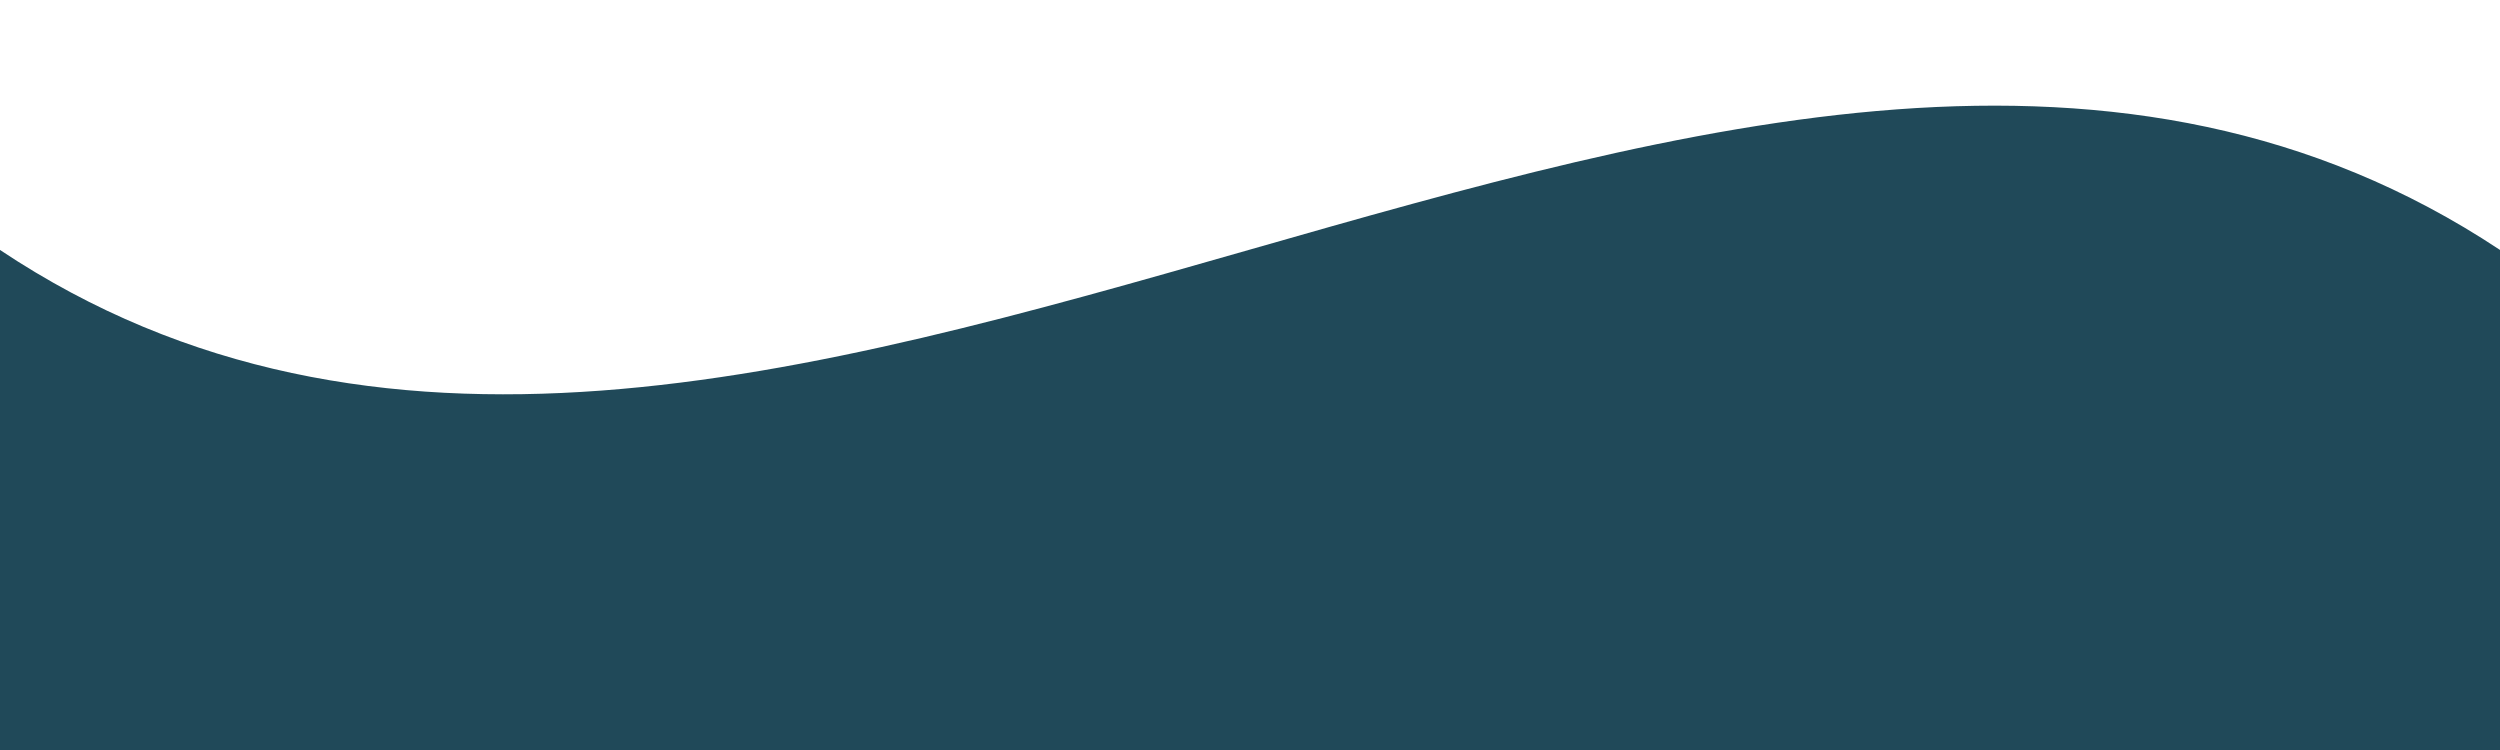
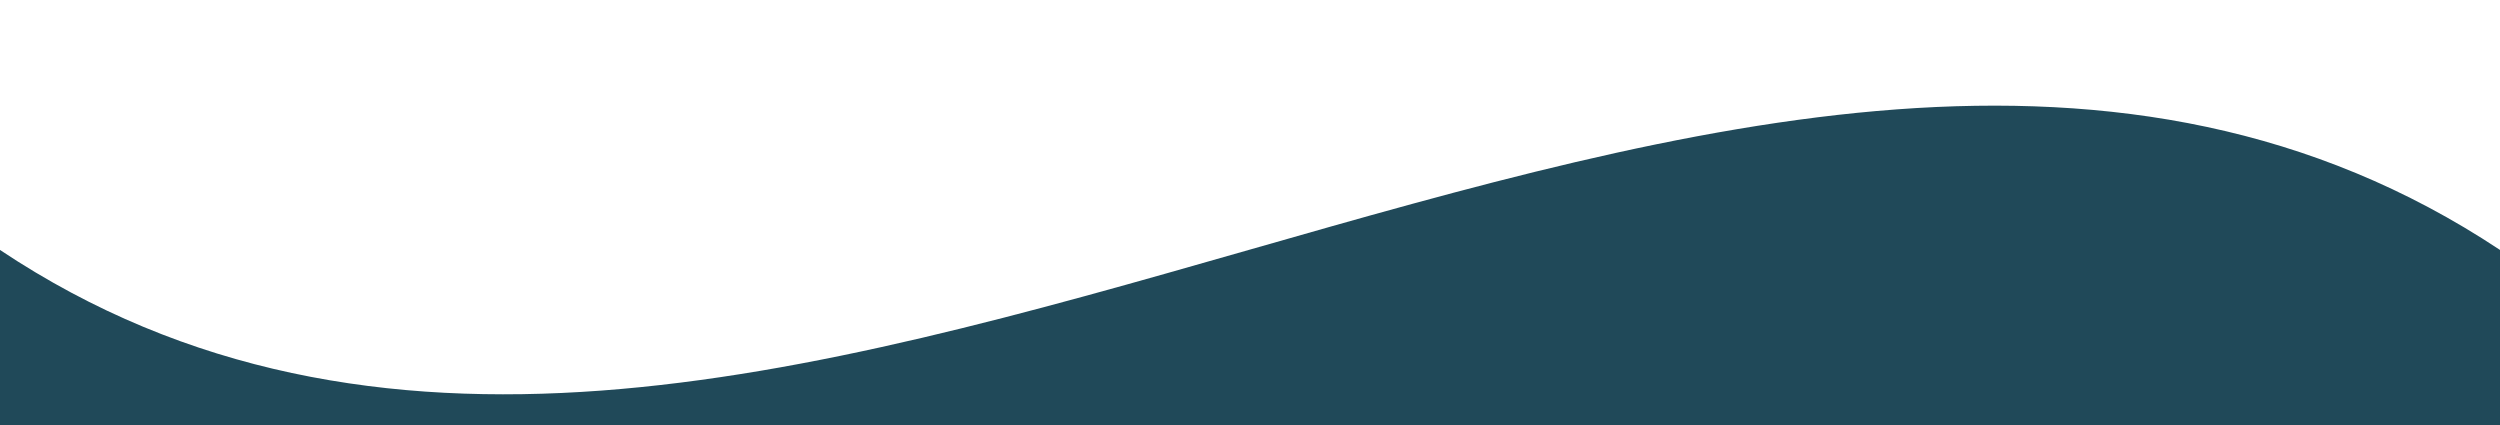
- <svg xmlns="http://www.w3.org/2000/svg" viewBox="0 0 500 150" preserveAspectRatio="none" style="height: 100%; width: 100%;" version="1.1" id="svg4">
+ <svg xmlns="http://www.w3.org/2000/svg" viewBox="0 0 500 85" preserveAspectRatio="none" style="height: 100%; width: 100%;" version="1.1" id="svg4">
  <defs id="defs8" />
  <path d="M0.00,49.99 C150.00,150.00 349.21,-49.99 500.00,49.99 L500.00,150.00 L0.00,150.00 Z" style="stroke: none; fill: rgb(32, 73, 89);" id="path2" />
</svg>
